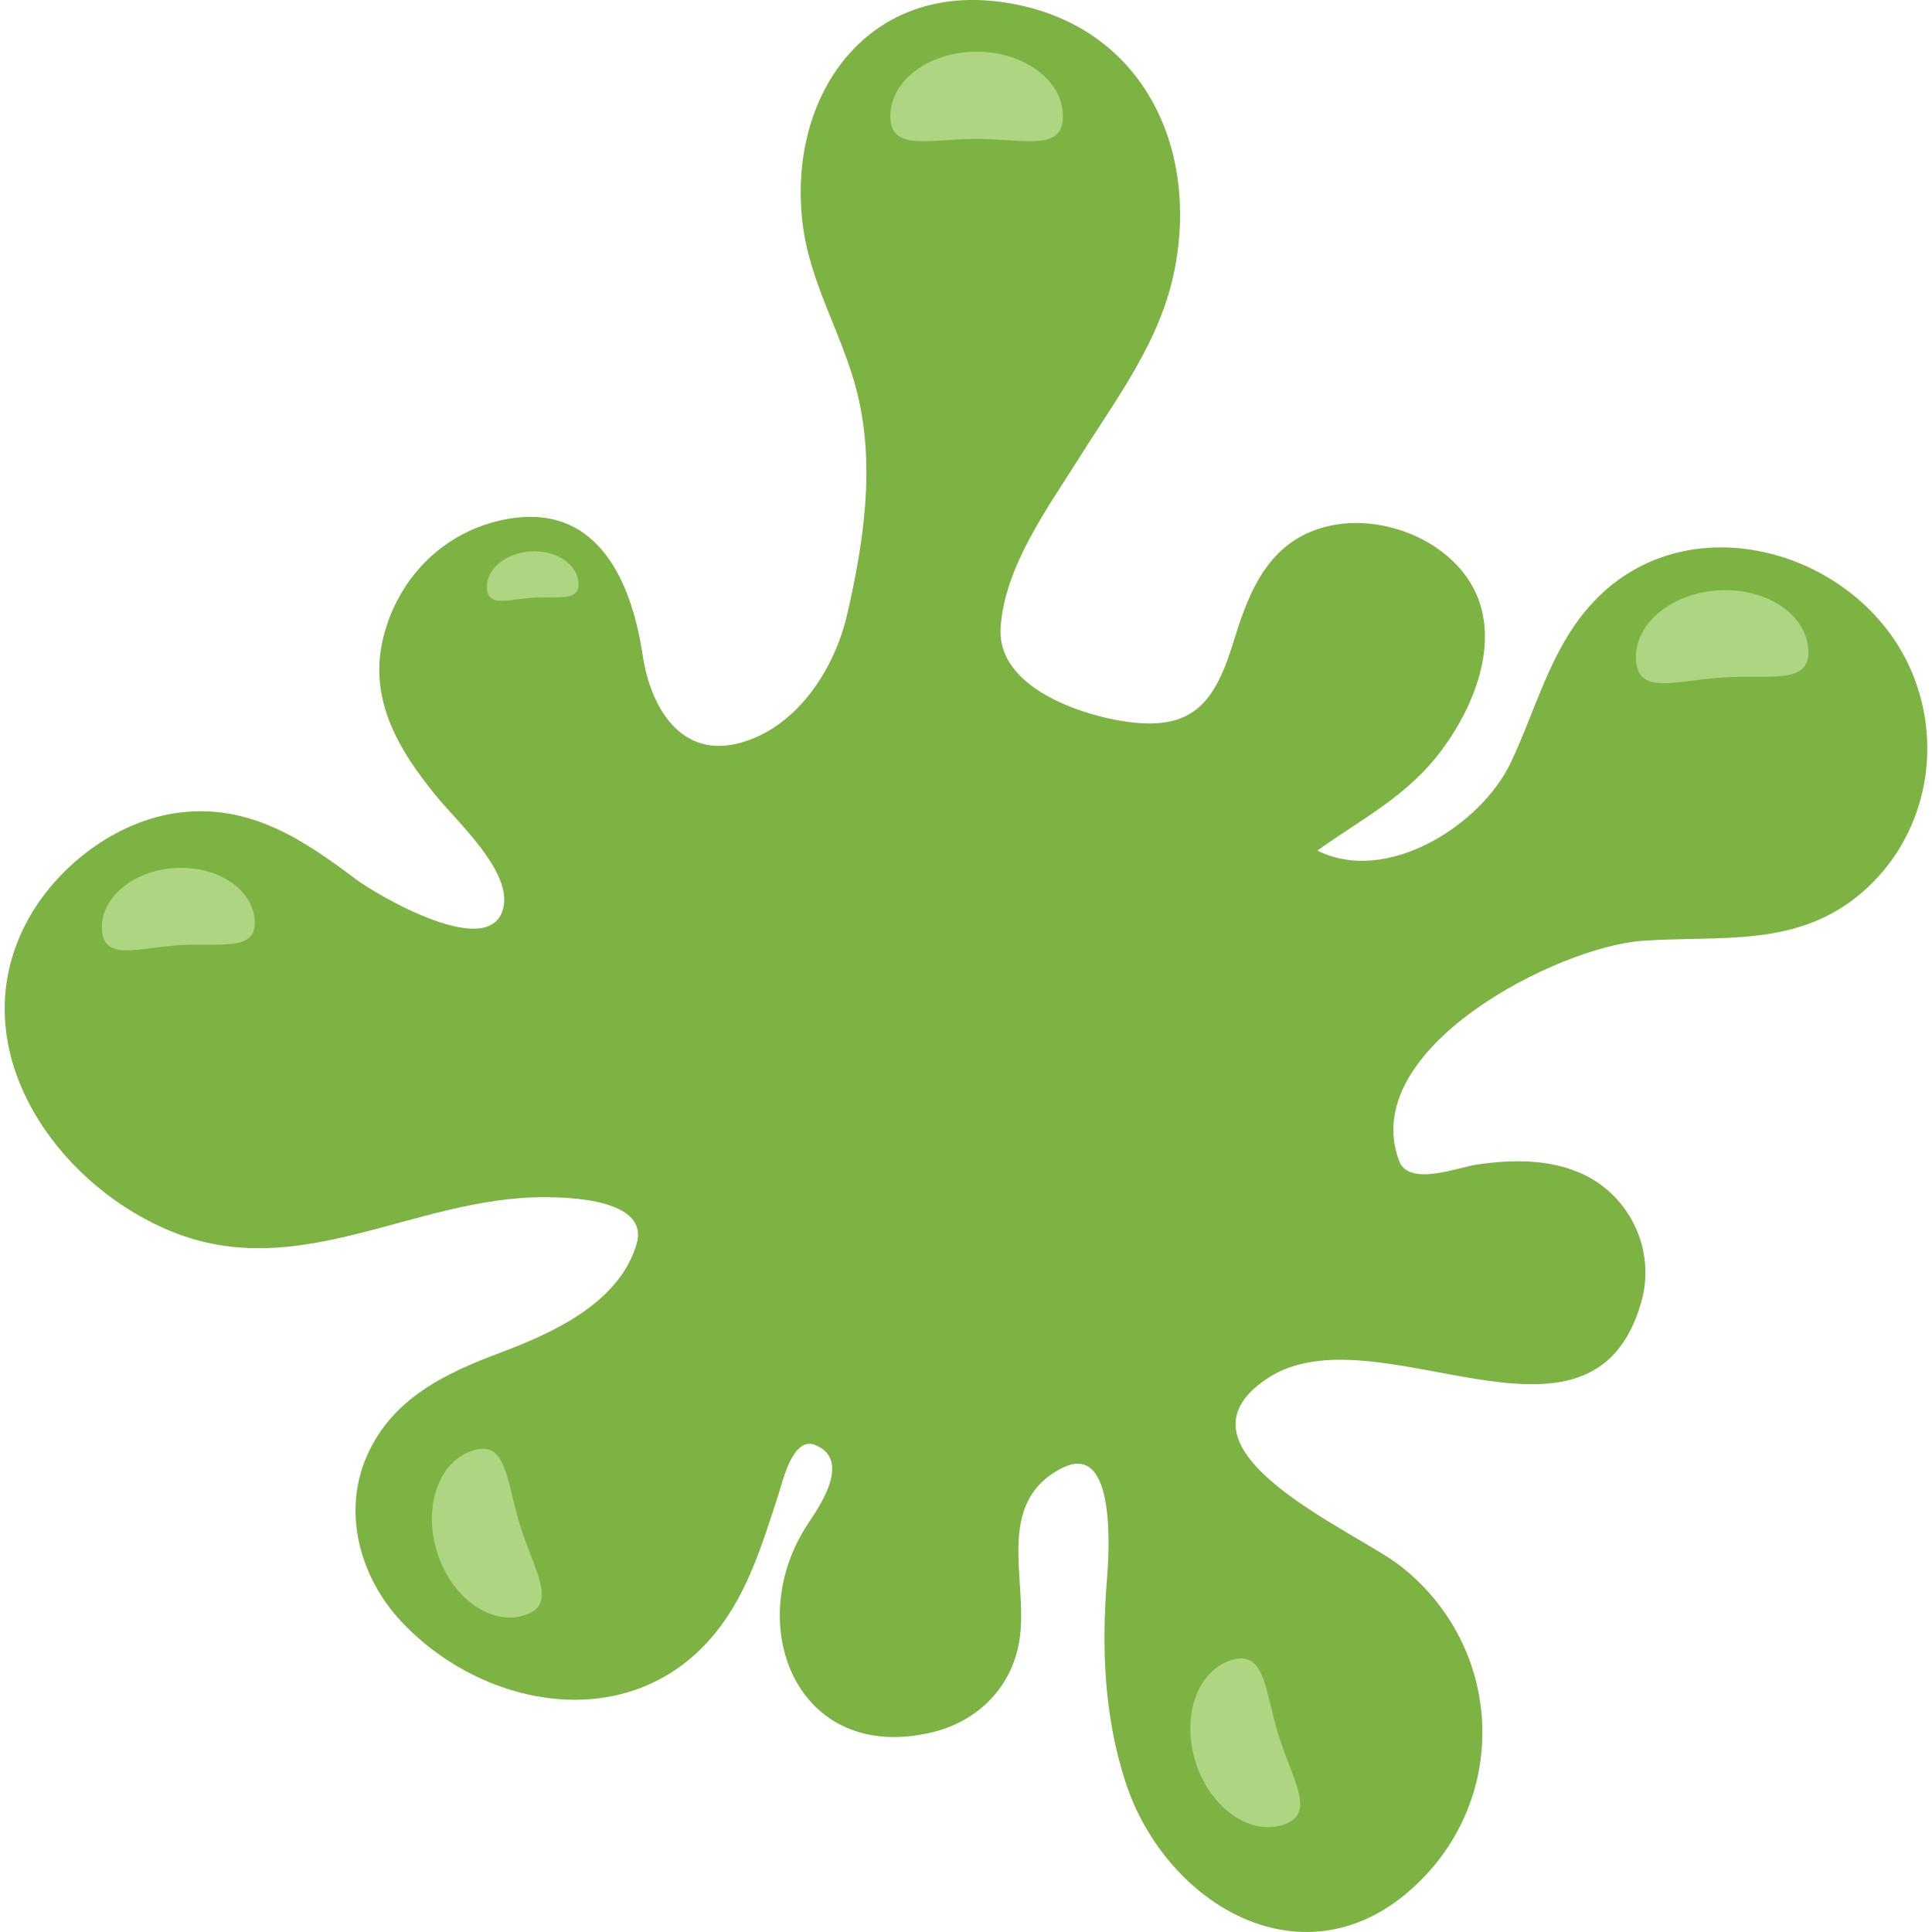
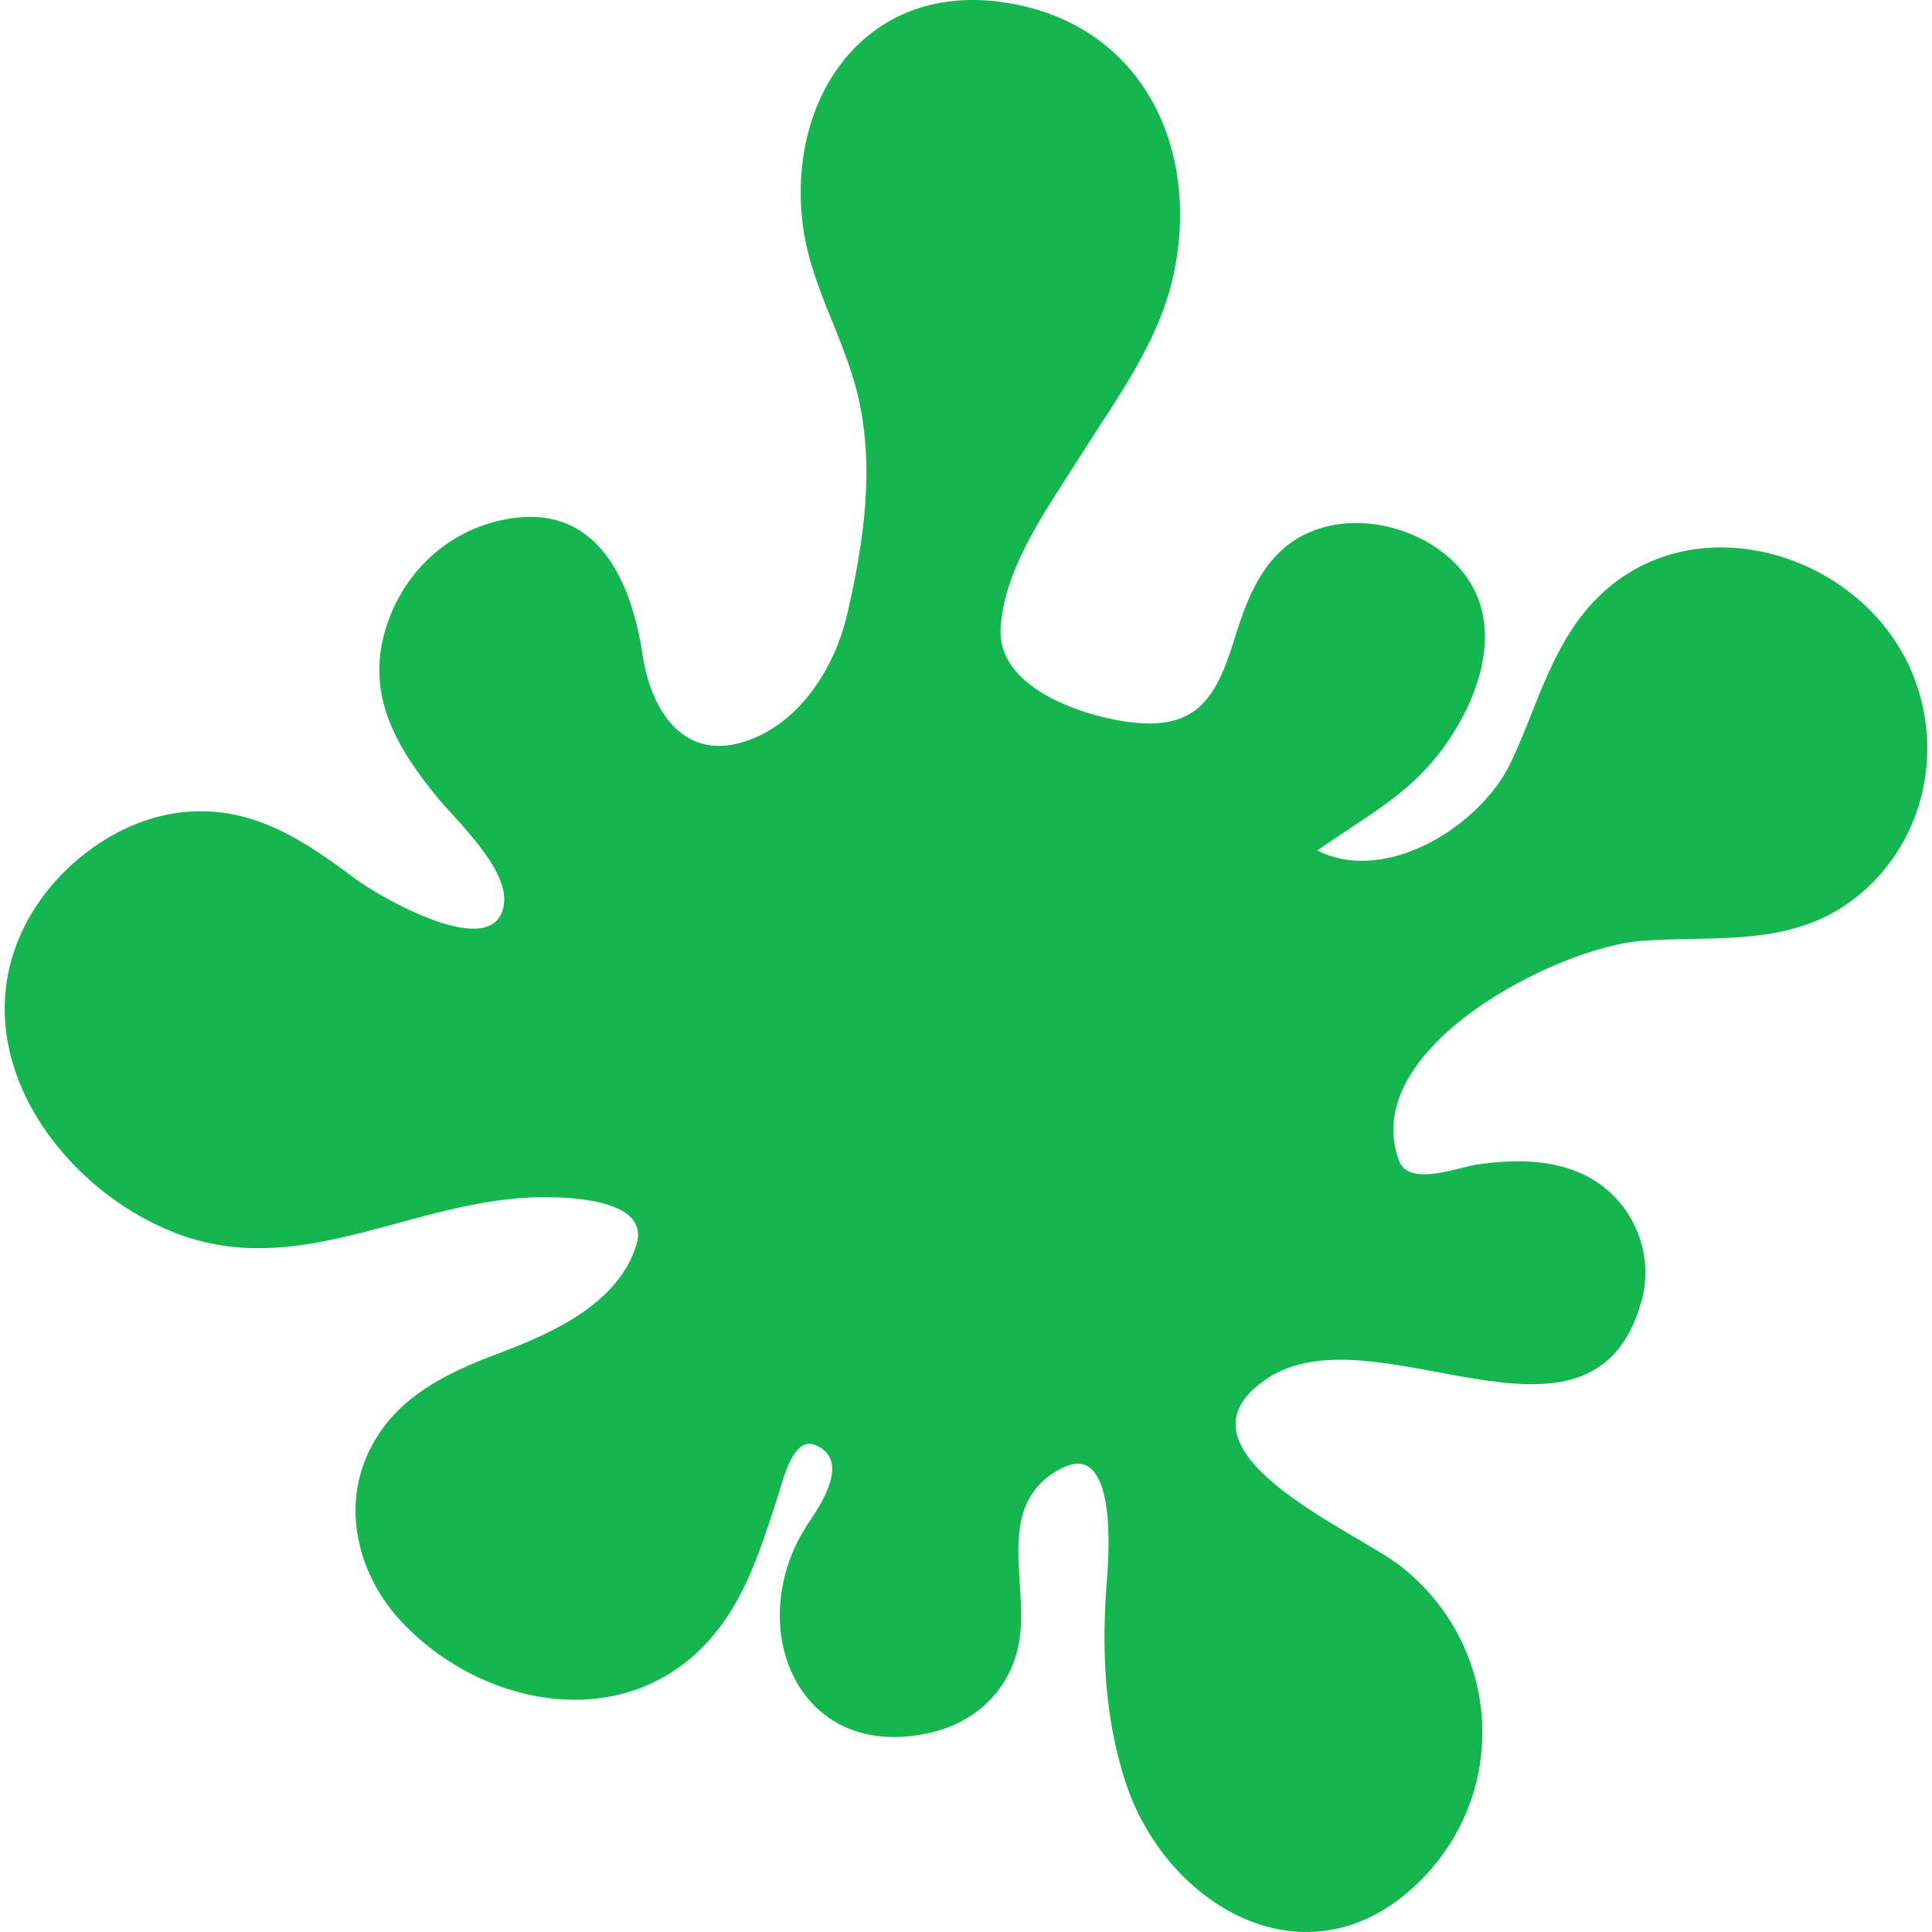
<svg xmlns="http://www.w3.org/2000/svg" width="150" height="150" viewBox="0 0 150 150" fill="none">
-   <path d="M148.475 52.275C148.844 53.164 149.083 53.739 148.468 52.259C147.042 48.825 147.891 50.869 148.46 52.238C144.456 42.64 130.756 38.705 123.394 47.082C120.322 50.577 119.242 55.117 117.288 59.226C114.983 64.069 107.662 68.745 102.28 66.037C105.822 63.505 109.263 61.822 111.945 58.221C114.571 54.695 116.688 49.343 114.144 45.219C111.994 41.735 107.15 39.95 103.223 40.828C98.69 41.838 97.06 45.606 95.836 49.626C94.372 54.433 92.744 56.814 87.375 56.02C83.767 55.486 77.392 53.313 77.688 48.731C77.99 43.981 81.368 39.408 83.818 35.501C86.755 30.818 90.112 26.466 91.2 20.917C93.154 10.94 88.268 1.522 77.617 0.138C67.172 -1.218 61.167 7.537 62.303 17.264C62.859 22.041 65.418 25.93 66.553 30.498C67.962 36.176 67.062 42.114 65.771 47.715C64.812 51.862 62.003 56.332 57.64 57.629C52.852 59.052 50.495 54.847 49.905 50.912C48.971 44.678 46.078 38.701 38.733 40.432C34.301 41.479 30.996 44.869 29.819 49.262C28.503 54.181 30.896 58.171 33.914 61.859C35.45 63.736 39.549 67.484 39.119 70.255C38.396 74.927 29.136 69.4 27.641 68.272C23.546 65.181 19.413 62.432 14 63.081C8.996 63.68 4.245 67.348 1.968 71.791C-2.95 81.386 4.207 91.8 13.155 95.544C23.174 99.736 32.075 92.949 42.23 92.949C44.225 92.949 50.468 93.113 49.419 96.609C48.038 101.21 42.864 103.514 38.773 105.05C34.522 106.647 30.46 108.589 28.503 112.997C26.538 117.425 27.952 122.478 31.165 125.903C37.363 132.515 48.34 134.696 54.949 127.467C57.903 124.233 59.105 120.107 60.435 116.043C60.778 114.993 61.552 111.452 63.324 112.2C66.029 113.344 63.796 116.721 62.794 118.207C57.536 126.019 61.808 136.984 72.32 134.508C75.985 133.644 78.661 130.914 79.178 127.147C79.803 122.605 77.196 116.661 82.455 113.982C86.728 111.808 86.101 120.671 85.938 122.707C85.516 127.967 85.736 133.301 87.381 138.353C90.494 147.917 101.314 154.345 109.819 146.457C117.317 139.504 116.689 127.823 108.749 121.594C105.29 118.878 90.116 112.593 98.344 107.054C106.743 101.399 123.594 114.728 127.441 101.048C128.544 97.121 126.611 92.927 122.948 91.189C120.377 89.97 117.428 90.014 114.672 90.417C113.148 90.641 109.387 92.159 108.624 90.125C105.364 81.413 120.924 73.522 127.479 73.048C133.563 72.609 139.529 73.635 144.568 69.291C149.453 65.08 150.917 58.18 148.475 52.275Z" fill="#7CB342" />
-   <path d="M75.825 10.785C72.123 10.785 69.124 11.792 69.124 9.025C69.124 6.256 72.123 4.014 75.825 4.014C79.526 4.014 82.527 6.256 82.527 9.025C82.527 11.792 79.526 10.785 75.825 10.785Z" fill="#AED581" />
-   <path d="M41.415 46.406C39.452 46.527 37.892 47.16 37.8 45.692C37.71 44.222 39.228 42.933 41.194 42.813C43.157 42.691 44.824 43.783 44.914 45.251C45.007 46.721 43.381 46.284 41.415 46.406Z" fill="#AED581" />
-   <path d="M13.943 73.383C10.668 73.587 8.068 74.642 7.917 72.193C7.765 69.744 10.298 67.596 13.572 67.393C16.847 67.191 19.625 69.01 19.775 71.459C19.927 73.908 17.218 73.18 13.943 73.383Z" fill="#AED581" />
-   <path d="M40.713 125.408C38.07 126.233 35.036 124.037 33.933 120.503C32.829 116.97 34.076 113.439 36.719 112.613C39.359 111.788 39.293 114.951 40.395 118.485C41.499 122.019 43.354 124.583 40.713 125.408Z" fill="#AED581" />
-   <path d="M99.279 134.762C100.383 138.295 102.238 140.859 99.597 141.684C96.954 142.508 93.92 140.313 92.818 136.78C91.713 133.247 92.96 129.715 95.602 128.89C98.243 128.065 98.177 131.229 99.279 134.762Z" fill="#AED581" />
-   <path d="M133.816 52.595C130.123 52.823 127.189 54.014 127.018 51.252C126.848 48.49 129.705 46.065 133.398 45.838C137.092 45.608 140.225 47.662 140.396 50.424C140.567 53.186 137.511 52.368 133.816 52.595Z" fill="#AED581" />
+   <path d="M148.475 52.275C148.844 53.164 149.083 53.739 148.468 52.259C147.042 48.825 147.891 50.869 148.46 52.238C144.456 42.64 130.756 38.705 123.394 47.082C120.322 50.577 119.242 55.117 117.288 59.226C114.983 64.069 107.662 68.745 102.28 66.037C105.822 63.505 109.263 61.822 111.945 58.221C114.571 54.695 116.688 49.343 114.144 45.219C111.994 41.735 107.15 39.95 103.223 40.828C98.69 41.838 97.06 45.606 95.836 49.626C94.372 54.433 92.744 56.814 87.375 56.02C83.767 55.486 77.392 53.313 77.688 48.731C77.99 43.981 81.368 39.408 83.818 35.501C86.755 30.818 90.112 26.466 91.2 20.917C93.154 10.94 88.268 1.522 77.617 0.138C67.172 -1.218 61.167 7.537 62.303 17.264C62.859 22.041 65.418 25.93 66.553 30.498C67.962 36.176 67.062 42.114 65.771 47.715C64.812 51.862 62.003 56.332 57.64 57.629C52.852 59.052 50.495 54.847 49.905 50.912C48.971 44.678 46.078 38.701 38.733 40.432C34.301 41.479 30.996 44.869 29.819 49.262C28.503 54.181 30.896 58.171 33.914 61.859C35.45 63.736 39.549 67.484 39.119 70.255C38.396 74.927 29.136 69.4 27.641 68.272C23.546 65.181 19.413 62.432 14 63.081C8.996 63.68 4.245 67.348 1.968 71.791C-2.95 81.386 4.207 91.8 13.155 95.544C23.174 99.736 32.075 92.949 42.23 92.949C44.225 92.949 50.468 93.113 49.419 96.609C48.038 101.21 42.864 103.514 38.773 105.05C34.522 106.647 30.46 108.589 28.503 112.997C26.538 117.425 27.952 122.478 31.165 125.903C37.363 132.515 48.34 134.696 54.949 127.467C57.903 124.233 59.105 120.107 60.435 116.043C60.778 114.993 61.552 111.452 63.324 112.2C66.029 113.344 63.796 116.721 62.794 118.207C57.536 126.019 61.808 136.984 72.32 134.508C75.985 133.644 78.661 130.914 79.178 127.147C79.803 122.605 77.196 116.661 82.455 113.982C86.728 111.808 86.101 120.671 85.938 122.707C85.516 127.967 85.736 133.301 87.381 138.353C90.494 147.917 101.314 154.345 109.819 146.457C117.317 139.504 116.689 127.823 108.749 121.594C105.29 118.878 90.116 112.593 98.344 107.054C106.743 101.399 123.594 114.728 127.441 101.048C128.544 97.121 126.611 92.927 122.948 91.189C120.377 89.97 117.428 90.014 114.672 90.417C113.148 90.641 109.387 92.159 108.624 90.125C105.364 81.413 120.924 73.522 127.479 73.048C133.563 72.609 139.529 73.635 144.568 69.291C149.453 65.08 150.917 58.18 148.475 52.275Z" fill="#15b550" />
</svg>
